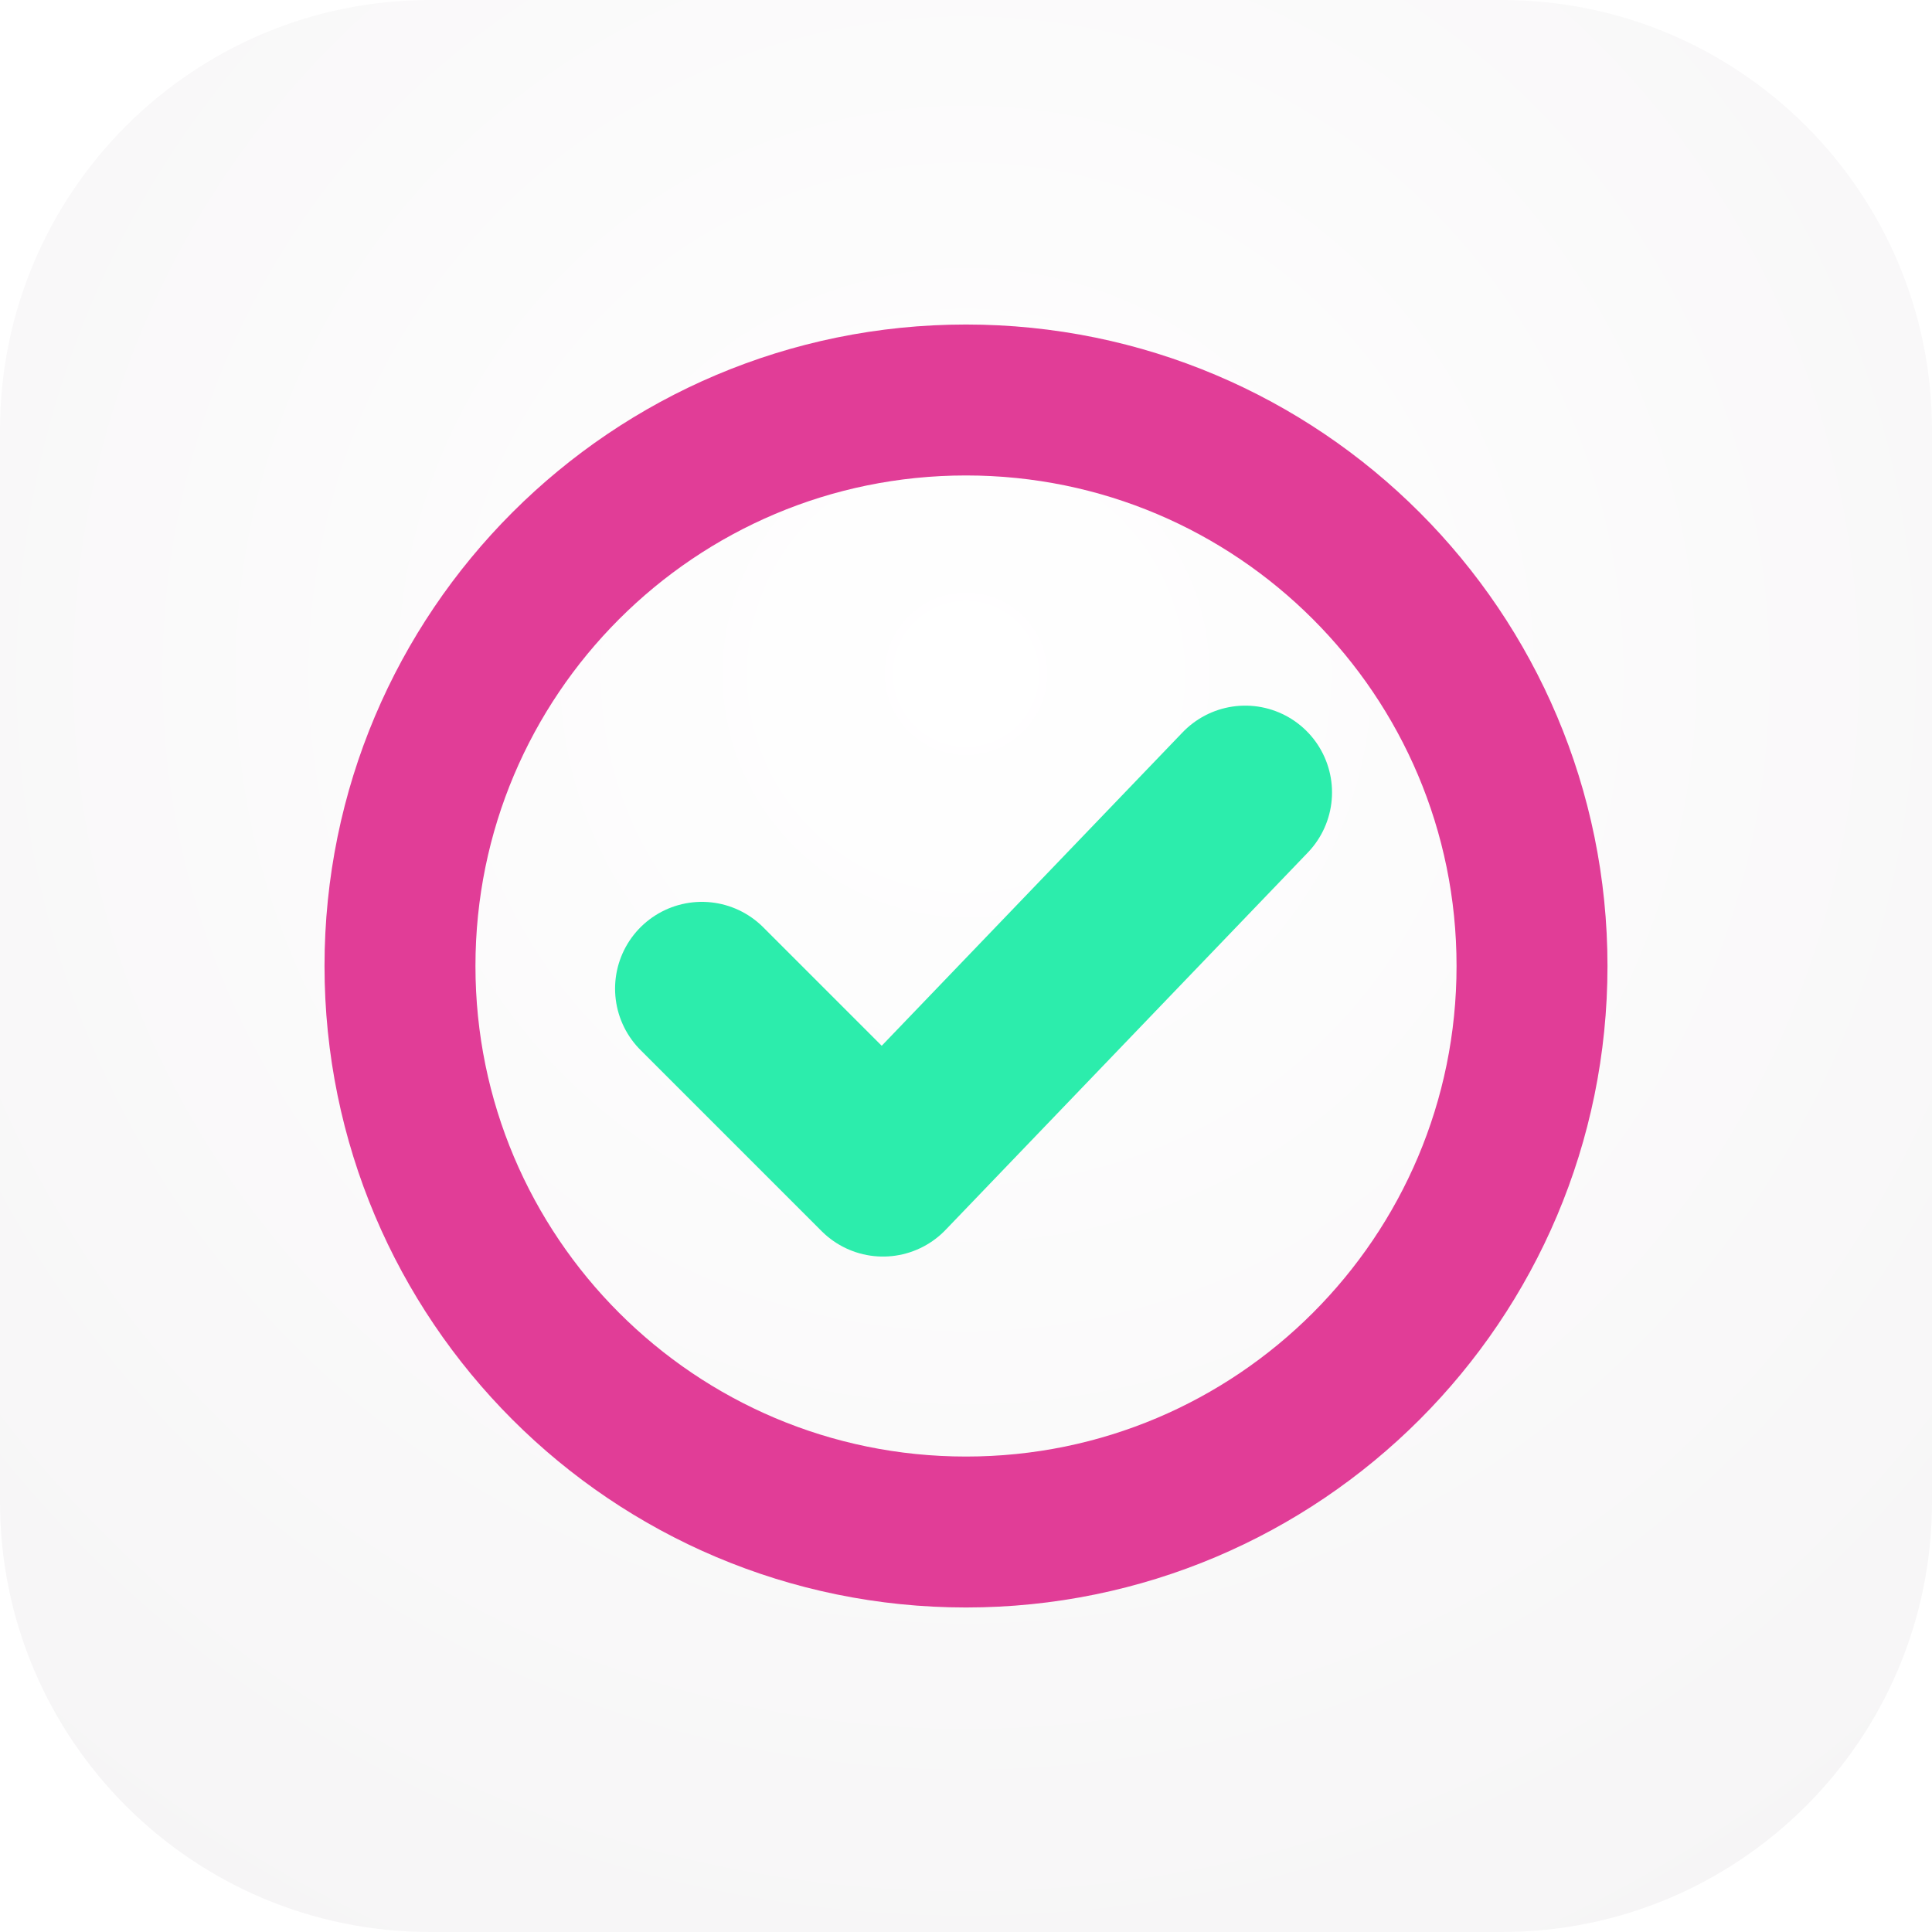
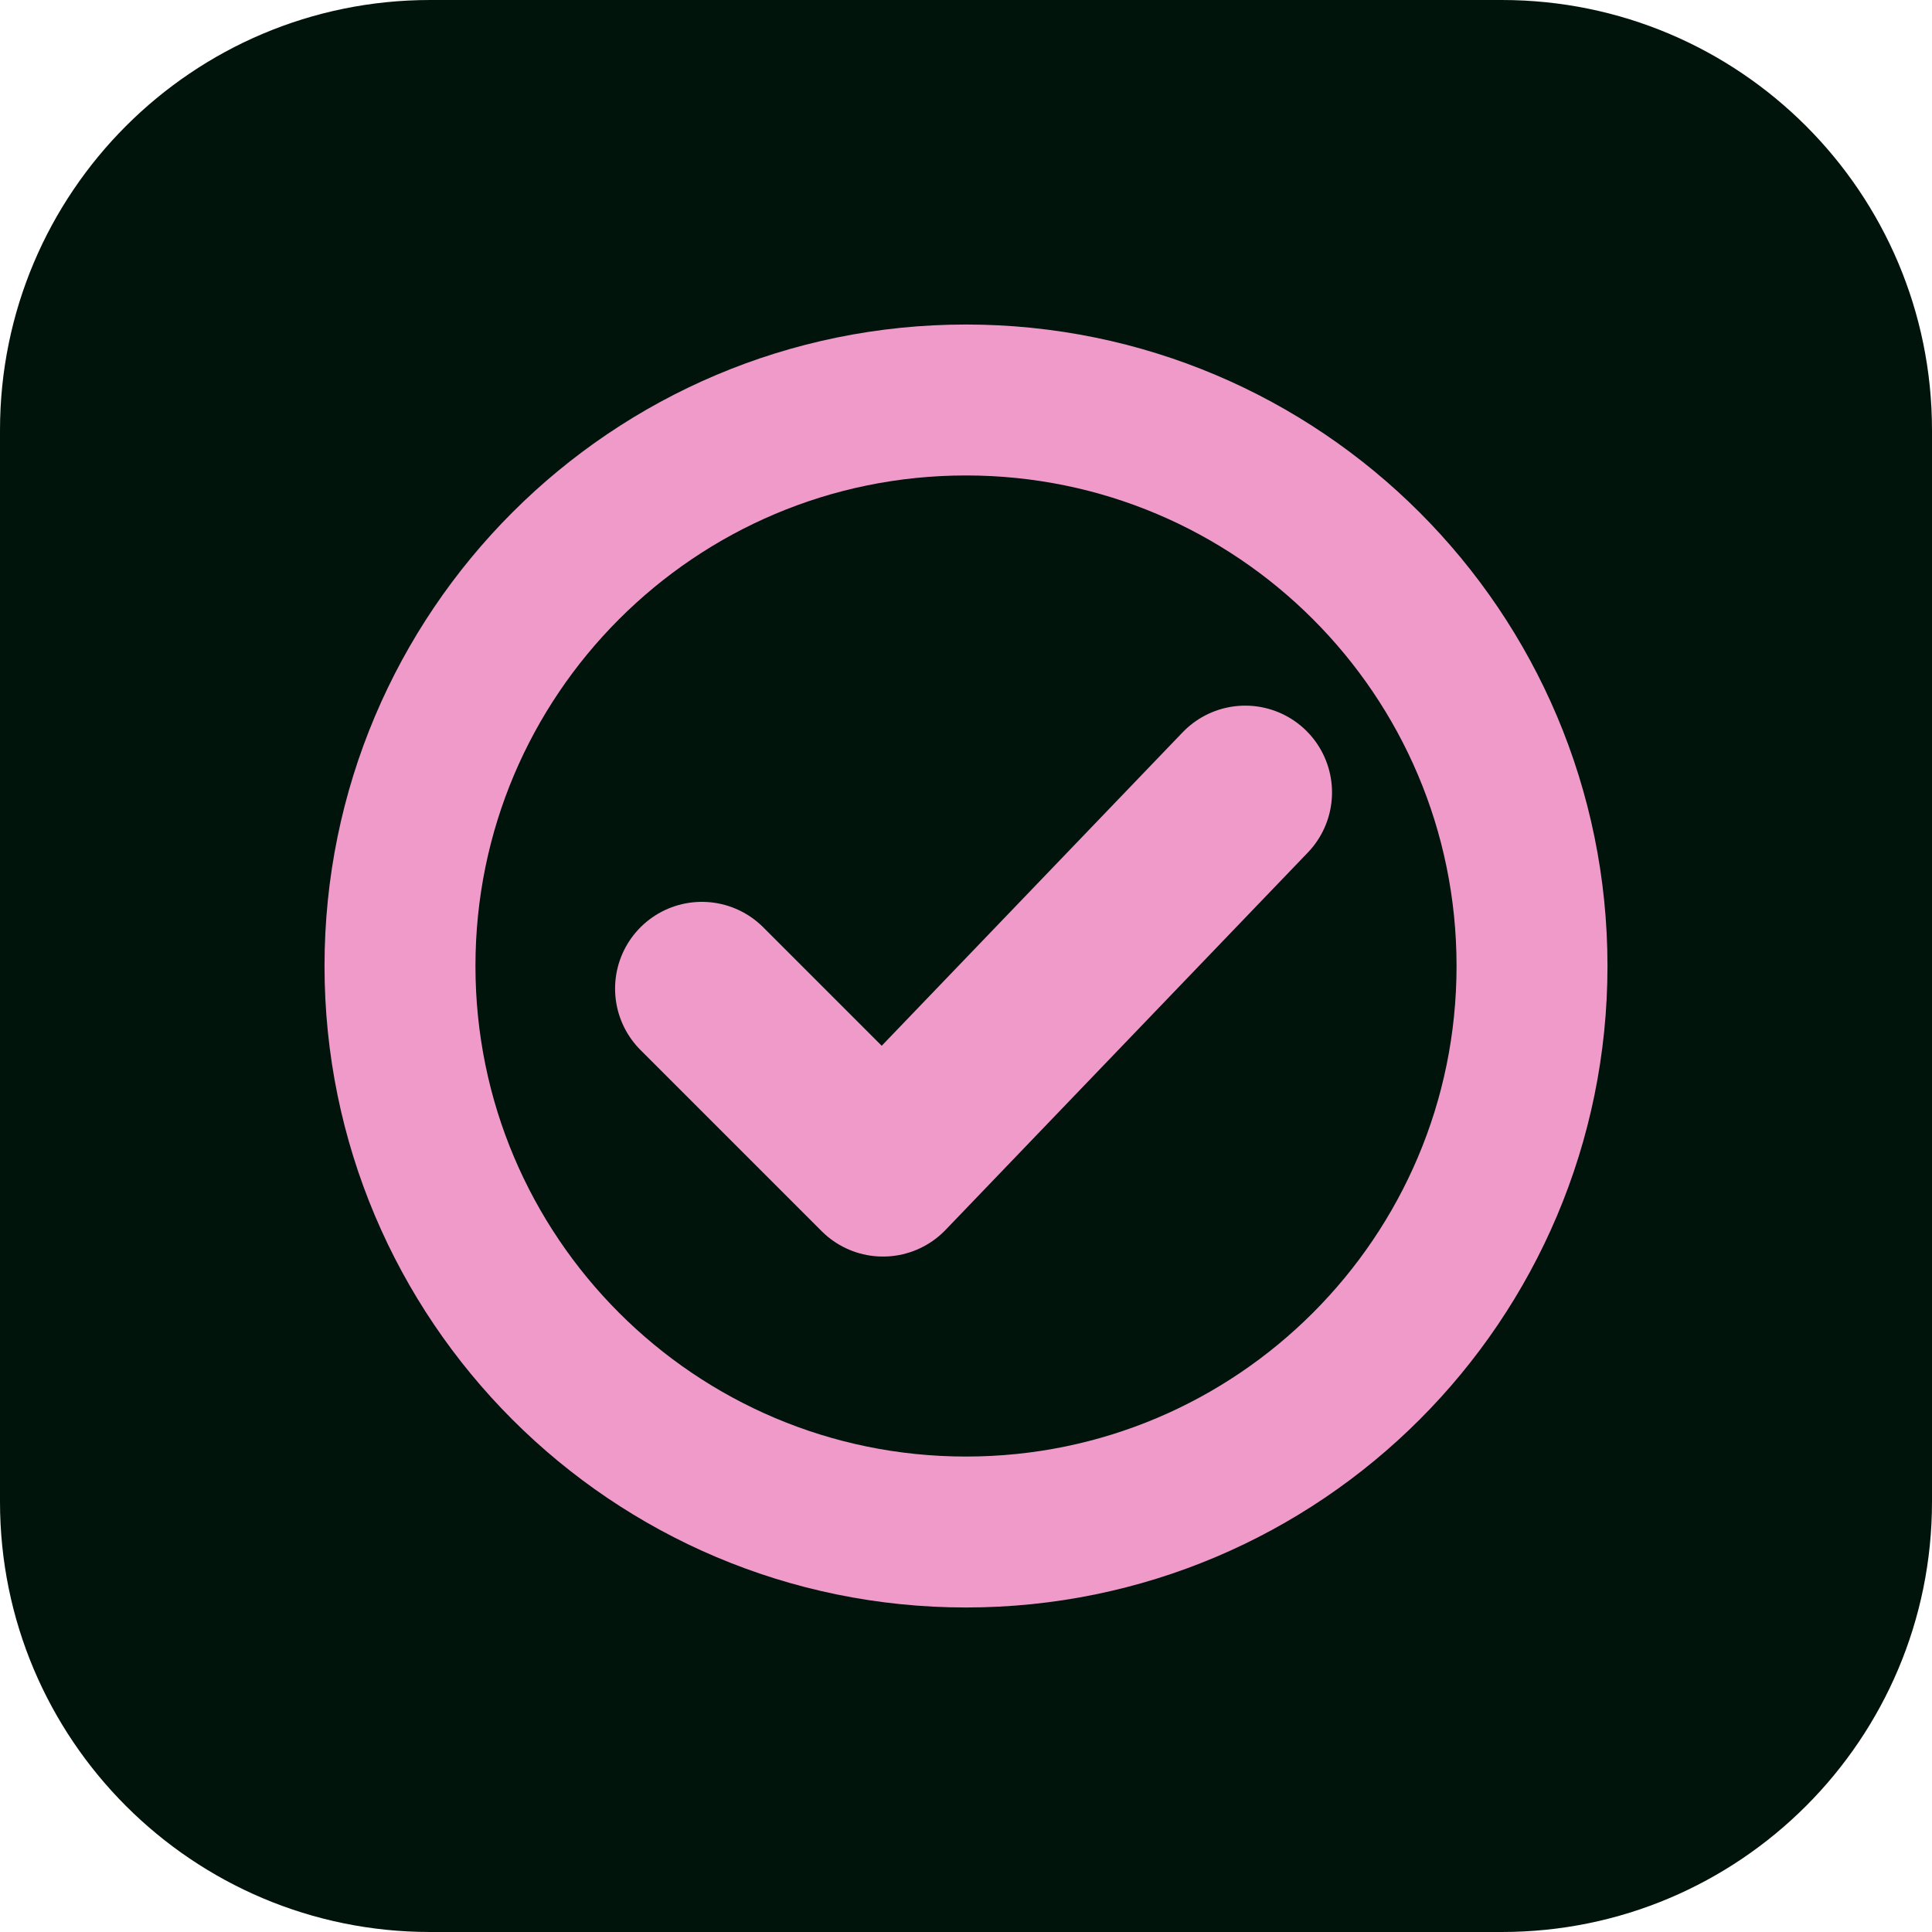
<svg xmlns="http://www.w3.org/2000/svg" viewBox="0 0 512 512">
-   <style>
-     .dark { display: none; }
-     @media (prefers-color-scheme: dark) {
-       .light { display: none; }
-       .dark { display: inline; }
-     }
-   </style>
-   <g class="light">
-     <defs>
-       <radialGradient id="background-light" cx="0.5" cy="0.35" r="0.75">
-         <stop offset="0" stop-color="#ffffff" />
-         <stop offset="1" stop-color="#f6f5f6" />
-       </radialGradient>
-     </defs>
-     <rect width="512" height="512" rx="114" fill="url(#background-light)" />
-     <circle cx="256" cy="256" r="150" fill="none" stroke="#e13d97" stroke-width="40" />
-     <path d="M186 262L234 310L330 210" fill="none" stroke="#2cedac" stroke-width="46" stroke-linecap="round" stroke-linejoin="round" />
-   </g>
-   <g class="dark">
-     <defs>
-       <radialGradient id="background-dark" cx="0.5" cy="0.35" r="0.75">
-         <stop offset="0" stop-color="#121a17" />
-         <stop offset="1" stop-color="#050807" />
-       </radialGradient>
-     </defs>
-     <rect width="512" height="512" rx="114" fill="url(#background-dark)" />
-     <circle cx="256" cy="256" r="150" fill="none" stroke="#2cedac" stroke-width="40" />
-     <path d="M186 262L234 310L330 210" fill="none" stroke="#e13d97" stroke-width="46" stroke-linecap="round" stroke-linejoin="round" />
-   </g>
+   <rect width="512" height="512" rx="114" fill="#00140c" />
+   <circle cx="256" cy="256" r="150" fill="none" stroke="#ef9ac9" stroke-width="40" />
+   <path d="M186 262L234 310L330 210" fill="none" stroke="#ef9ac9" stroke-width="46" stroke-linecap="round" stroke-linejoin="round" />
</svg>
